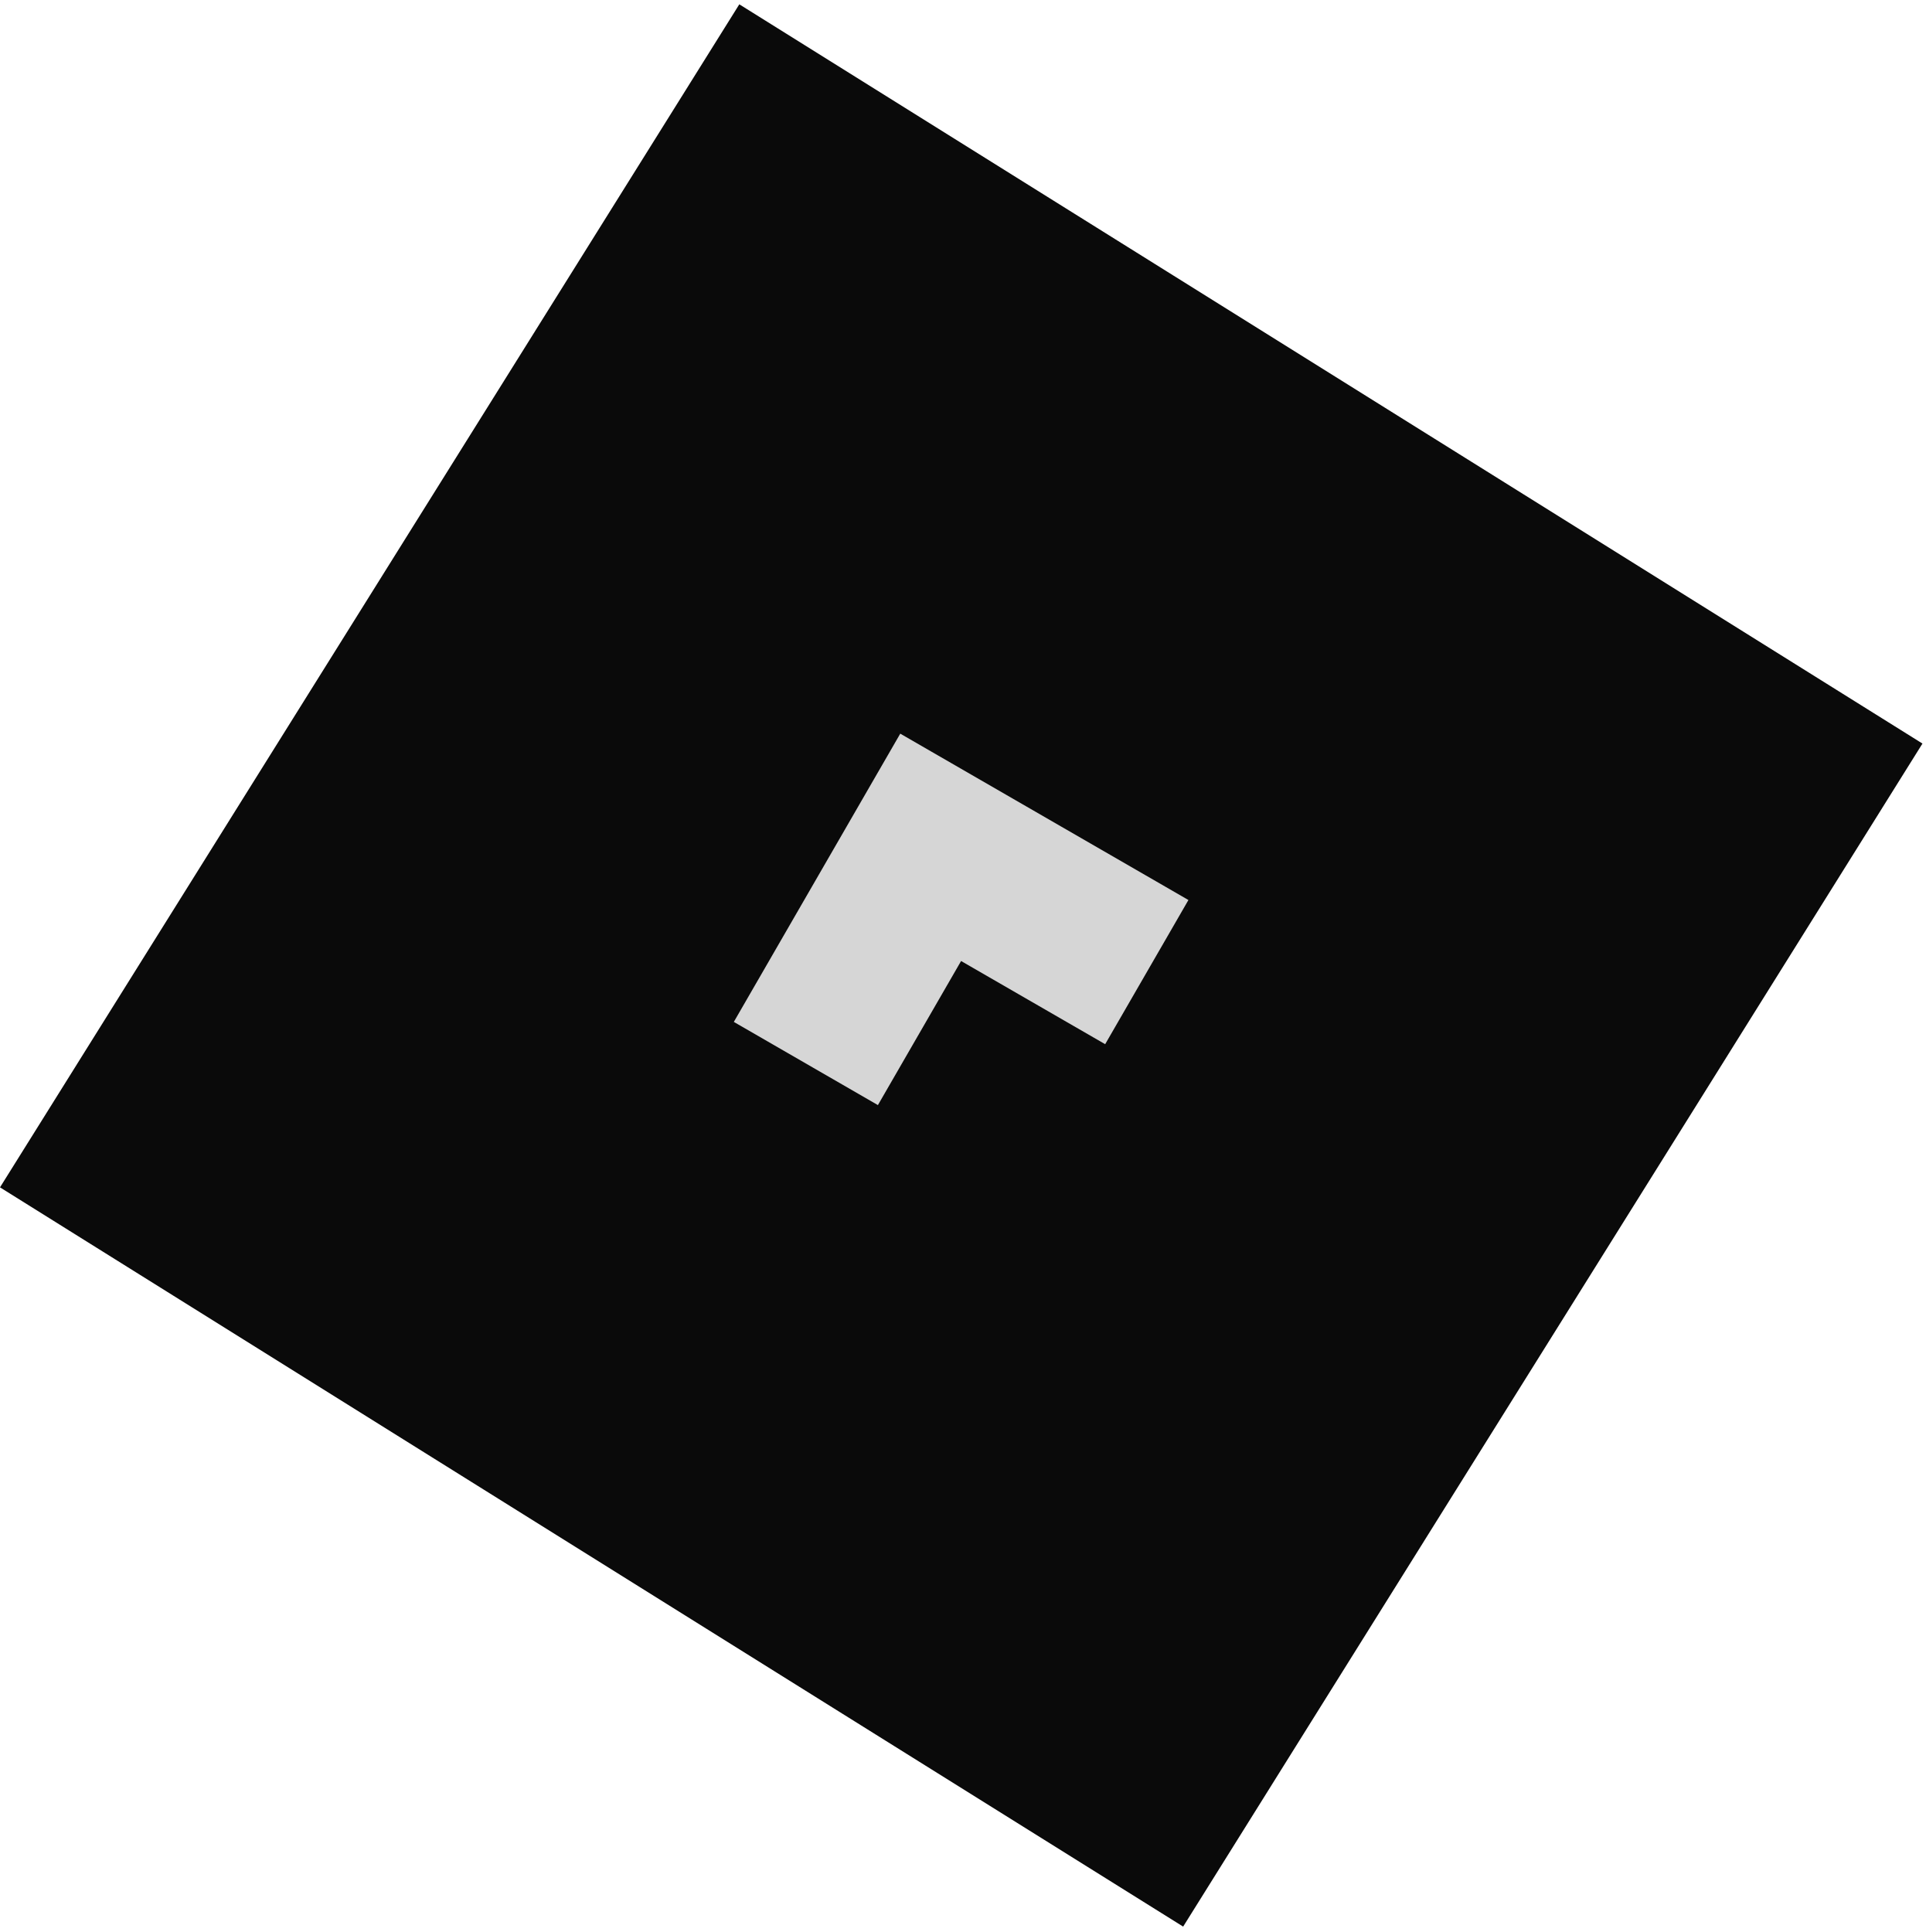
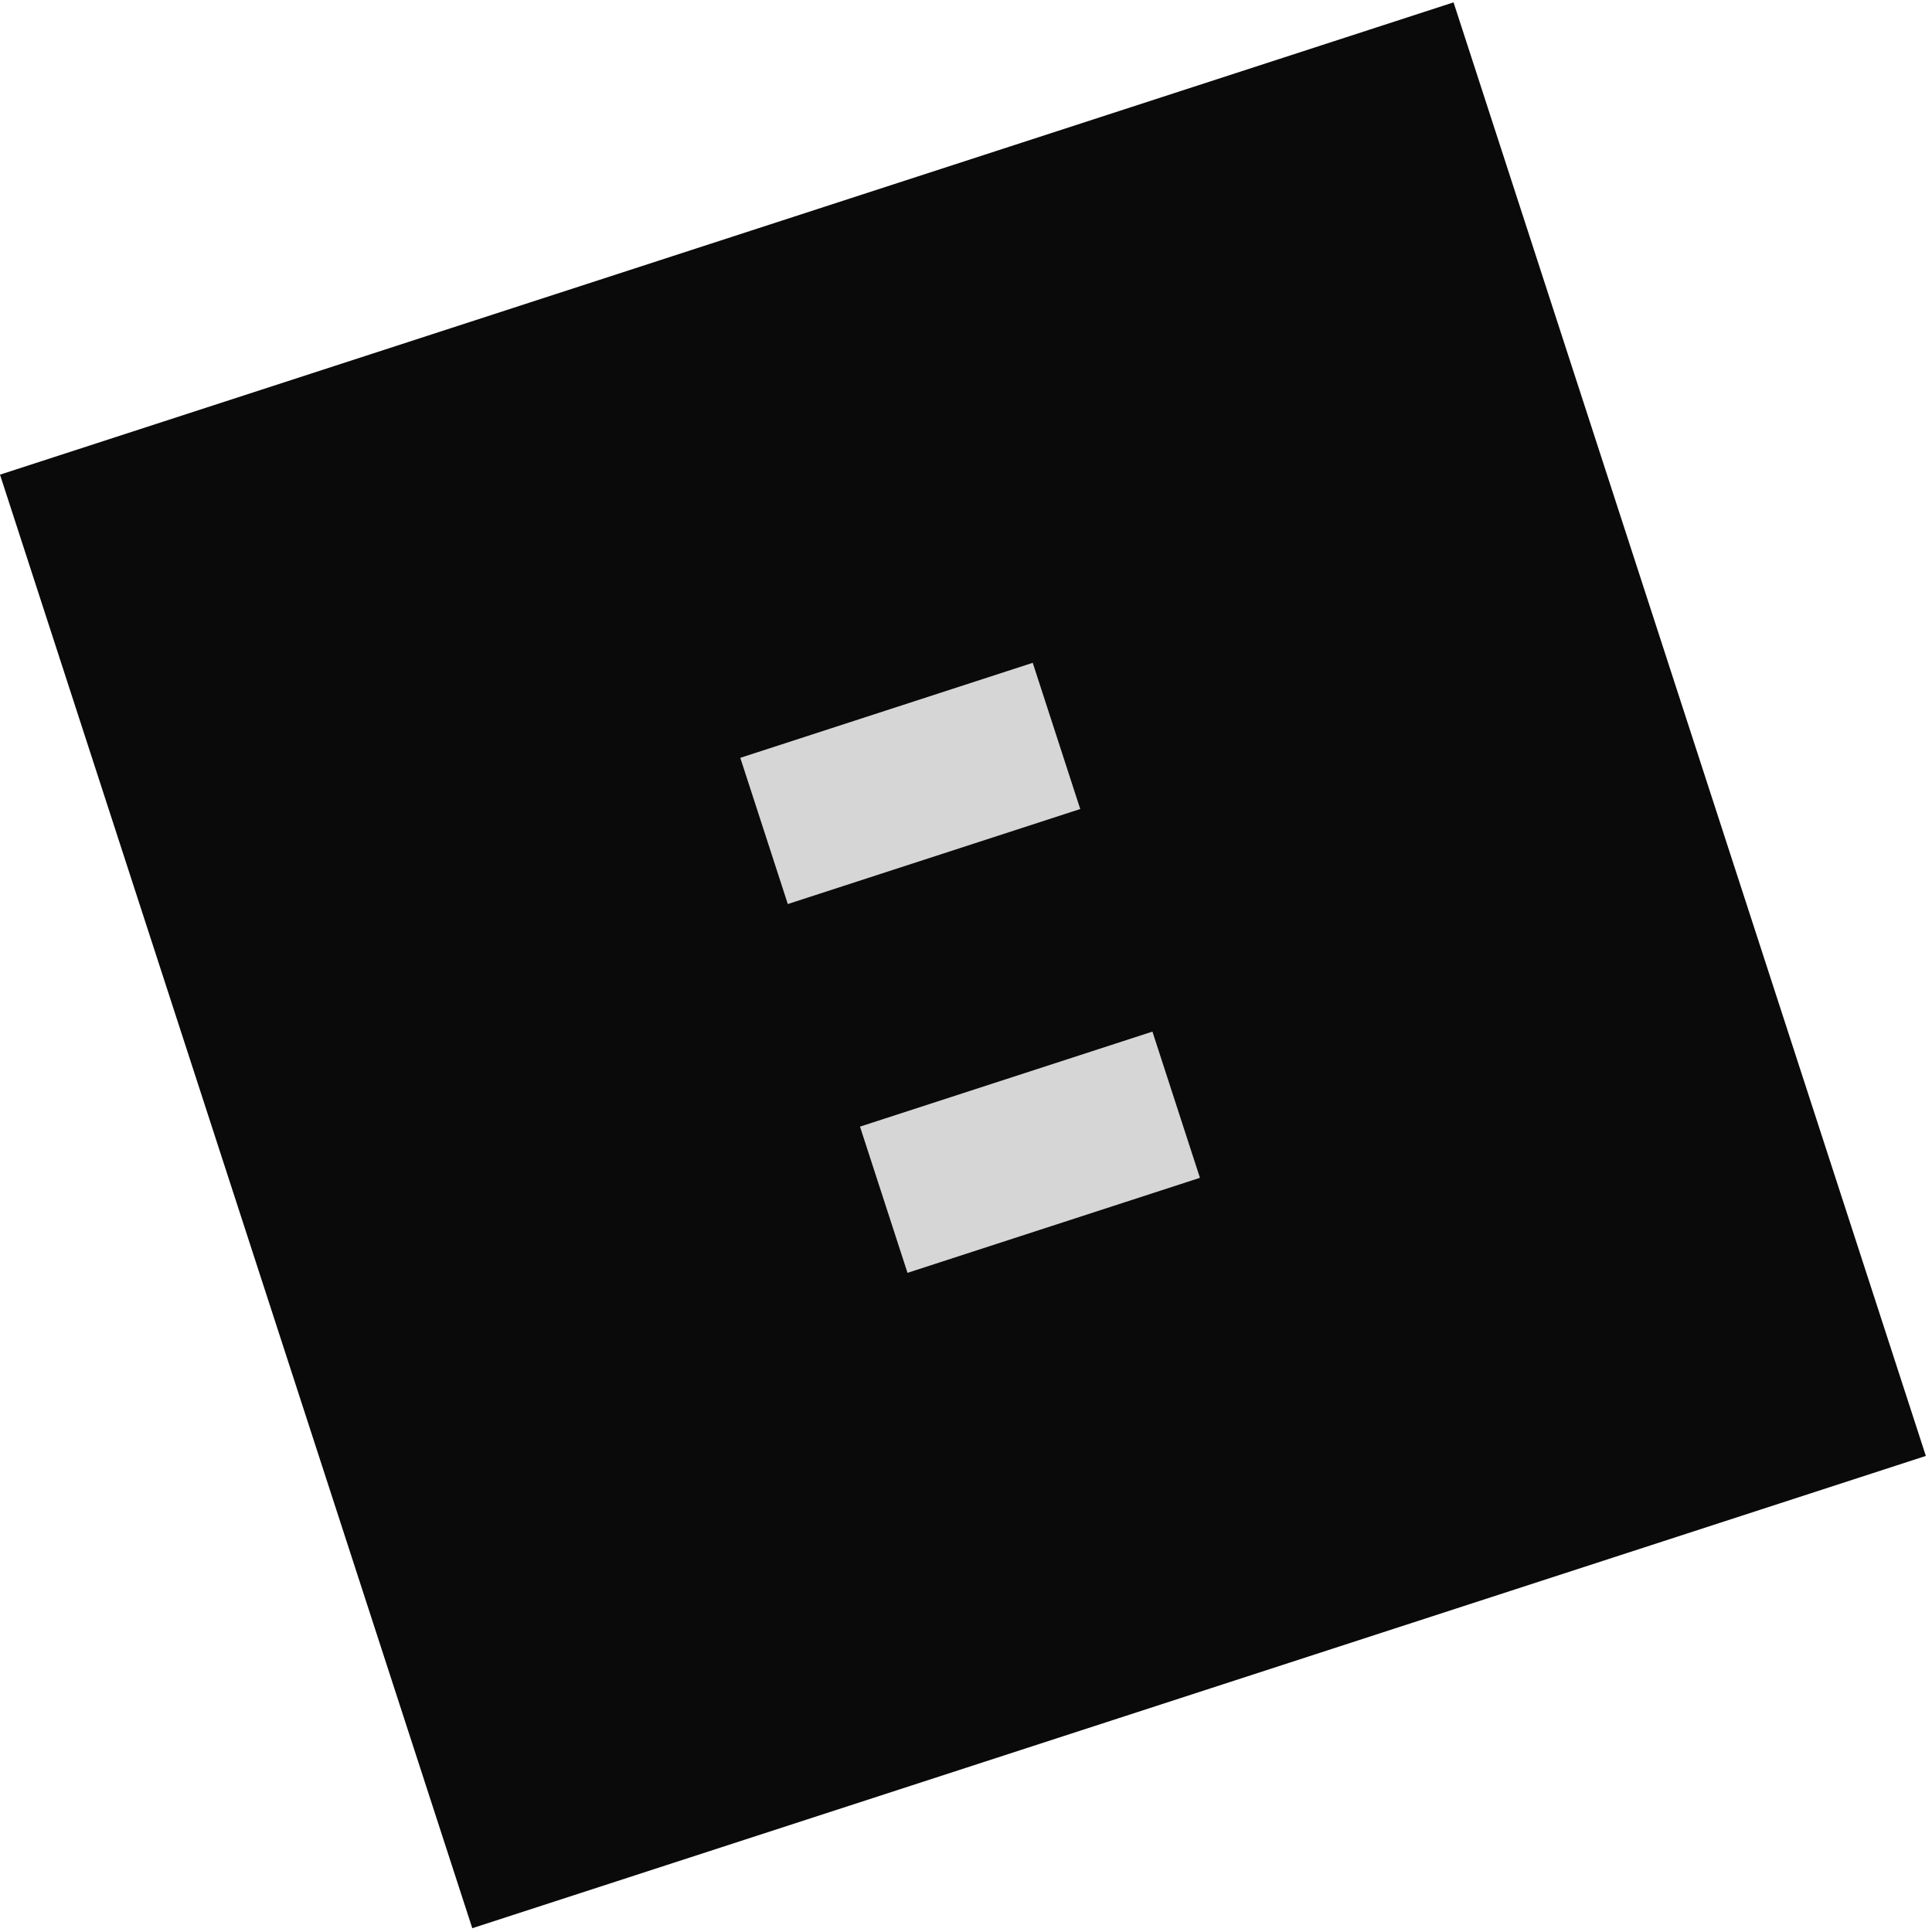
- <svg xmlns="http://www.w3.org/2000/svg" width="297" height="298" viewBox="0 0 297 298" fill="none">
-   <rect width="215.173" height="215.173" transform="translate(0 183.143) rotate(-58)" fill="#0A0A0A" />
-   <path d="M113.177 157.624L135.399 170.454L148.229 148.231L170.451 161.061L183.291 138.822L138.847 113.162L113.177 157.624Z" fill="#D6D6D6" />
+ <svg xmlns="http://www.w3.org/2000/svg" width="272" height="272" viewBox="0 0 272 272" fill="none">
+   <rect width="215.173" height="215.173" transform="translate(271.133 204.975) rotate(162)" fill="#0A0A0A" />
+   <path d="M127.765 179.199L168.936 165.822L162.247 145.237L121.077 158.614L127.765 179.199Z" fill="#D6D6D6" />
+   <path d="M110.913 127.277L152.083 113.9L145.395 93.315L104.224 106.692L110.913 127.277Z" fill="#D6D6D6" />
</svg>
